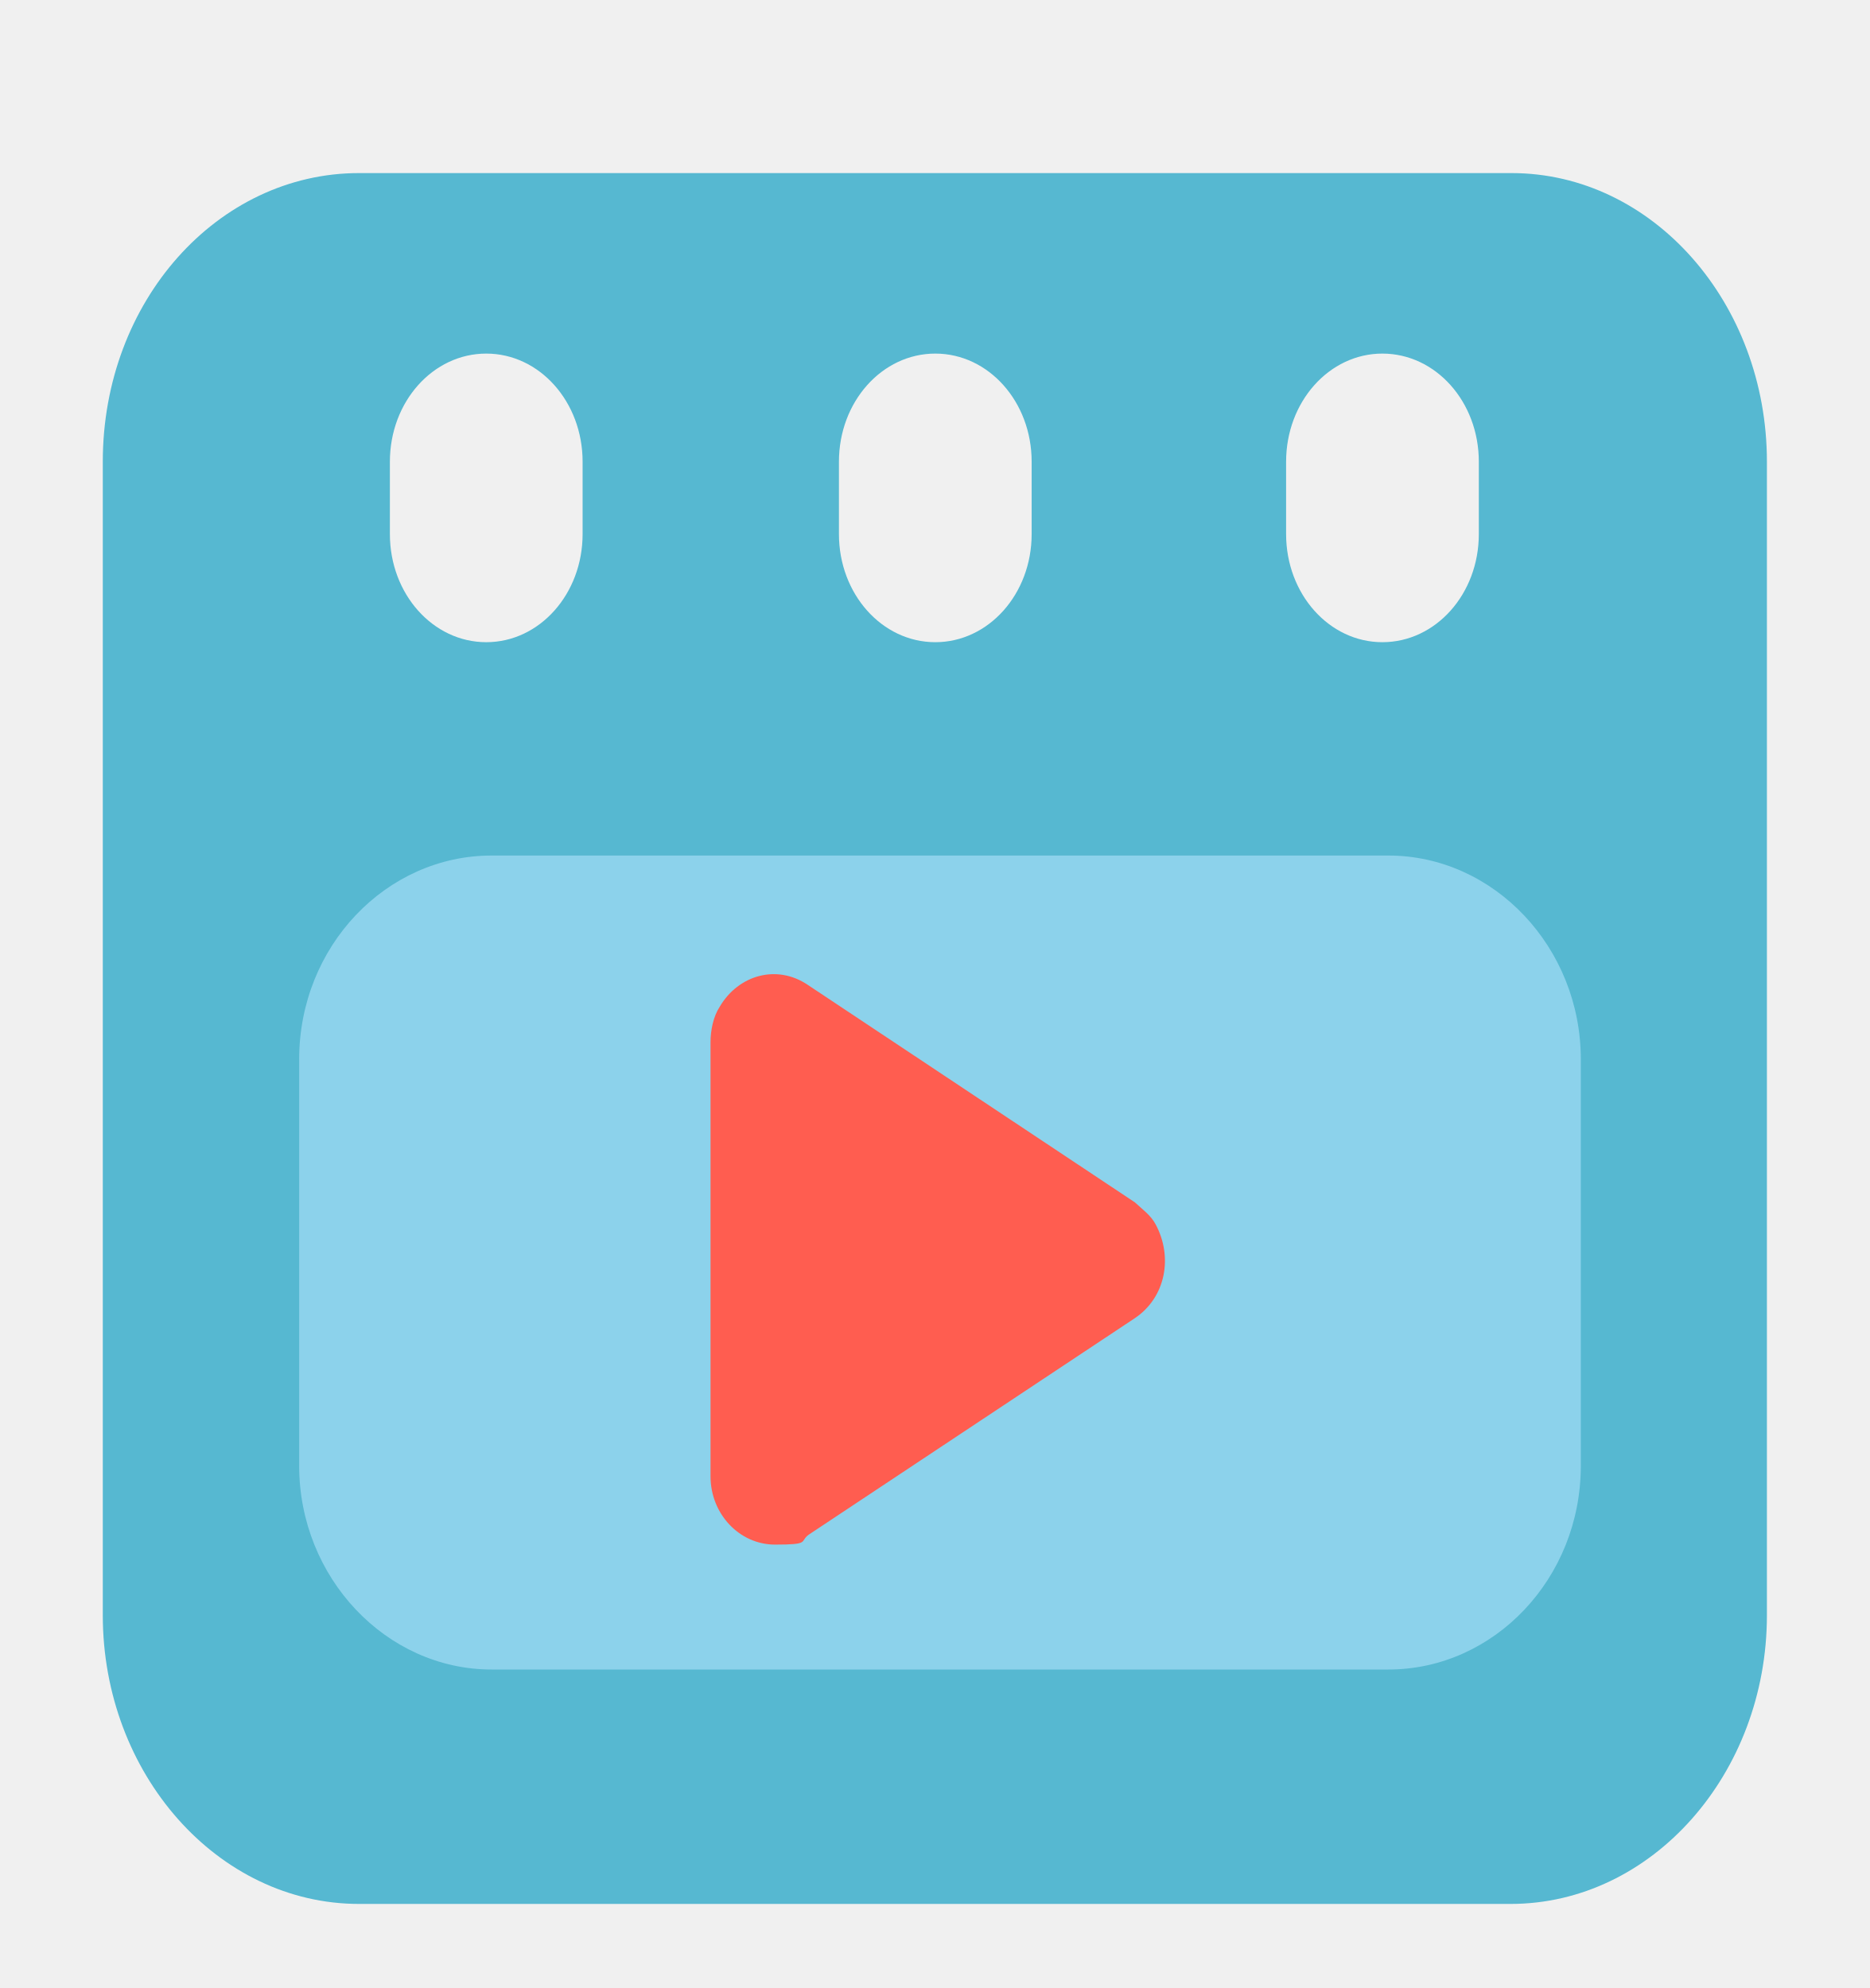
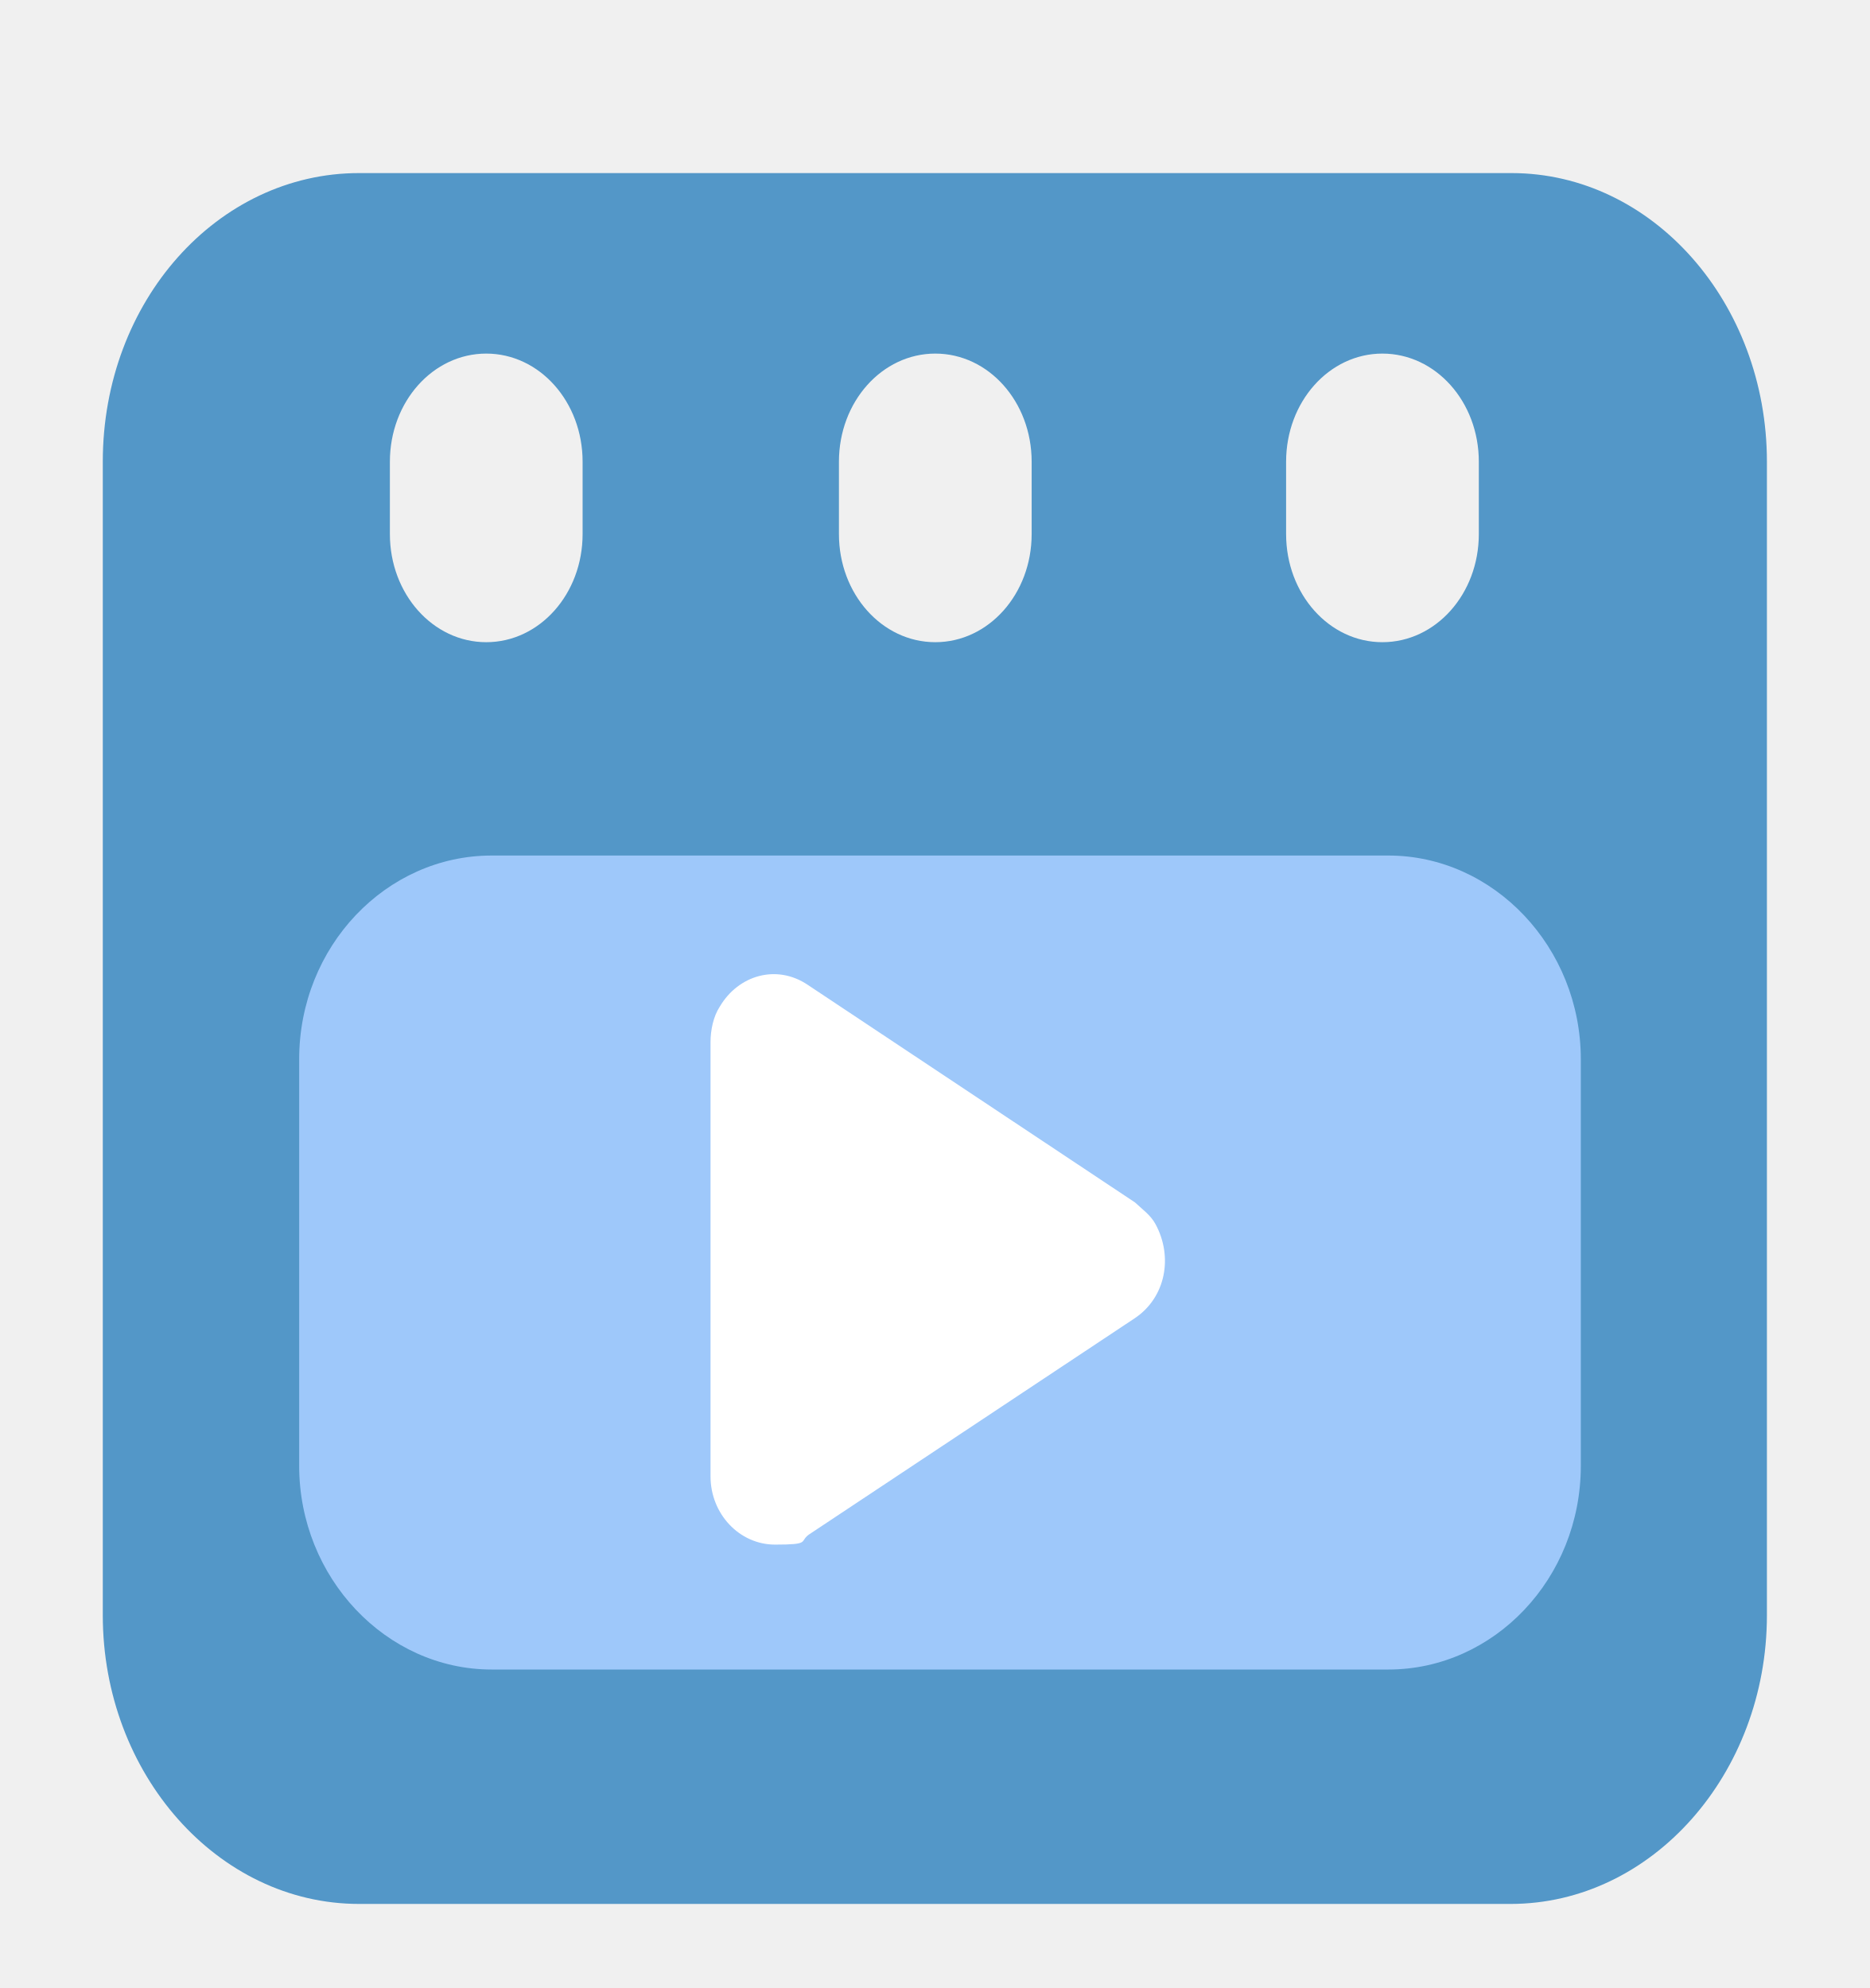
<svg xmlns="http://www.w3.org/2000/svg" width="189" height="201" viewBox="0 0 189 201" fill="none">
-   <path id="path" d="M152.78 17.5L36.29 17.5C22.01 17.5 10.39 30.44 10.39 46.68L10.39 163.31C10.39 179.34 22.01 192.5 36.29 192.5L152.69 192.5C166.97 192.5 178.6 179.34 178.6 163.31L178.6 46.68C178.6 30.65 167.06 17.5 152.78 17.5ZM58.89 54C58.89 60.05 54.54 64.93 49.15 64.93C43.76 64.93 39.41 60.05 39.41 54L39.41 46.68C39.41 40.63 43.76 35.75 49.15 35.75C54.54 35.75 58.89 40.63 58.89 46.68L58.89 54ZM104.28 54C104.28 60.05 99.93 64.93 94.54 64.93C89.15 64.93 84.8 60.05 84.8 54L84.8 46.68C84.8 40.63 89.15 35.75 94.54 35.75C99.93 35.75 104.28 40.63 104.28 46.68L104.28 54ZM149.48 54C149.48 60.05 145.13 64.93 139.73 64.93C134.35 64.93 130 60.05 130 54L130 46.68C130 40.63 134.35 35.75 139.73 35.75C145.13 35.75 149.48 40.63 149.48 46.68L149.48 54Z" fill="#56B8D1" fill-opacity="1" fill-rule="nonzero" />
-   <path id="path" d="M30.24 107.1C30.24 95.7 39.02 86.5 49.7 86.5L140.33 86.5C151.01 86.5 159.79 95.8 159.79 107.1L159.79 148.2C159.79 159.6 151.01 168.8 140.33 168.8L49.7 168.8C39.02 168.8 30.24 159.5 30.24 148.2L30.24 107.1Z" fill="#8CD2EB" fill-opacity="1" fill-rule="nonzero" />
-   <path id="path" d="M114.72 133.27C117.84 131.17 118.59 127.07 116.8 123.77C116.32 122.87 115.47 122.27 114.72 121.57L81.64 99.57C78.52 97.47 74.65 98.57 72.76 101.77C72.1 102.77 71.82 104.17 71.82 105.37L71.82 149.27C71.82 153.07 74.74 156.17 78.34 156.17C81.93 156.17 80.79 155.87 81.74 155.17L114.72 133.27Z" fill="#FF5D50" fill-opacity="1" fill-rule="nonzero" />
+   <path id="path" d="M152.78 17.5L36.29 17.5C22.01 17.5 10.39 30.44 10.39 46.68L10.39 163.31C10.39 179.34 22.01 192.5 36.29 192.5L152.69 192.5C166.97 192.5 178.6 179.34 178.6 163.31L178.6 46.68C178.6 30.65 167.06 17.5 152.78 17.5ZM58.89 54C58.89 60.05 54.54 64.93 49.15 64.93C43.76 64.93 39.41 60.05 39.41 54L39.41 46.68C39.41 40.63 43.76 35.75 49.15 35.75C54.54 35.75 58.89 40.63 58.89 46.68L58.89 54ZM104.28 54C104.28 60.05 99.93 64.93 94.54 64.93C89.15 64.93 84.8 60.05 84.8 54L84.8 46.68C84.8 40.63 89.15 35.75 94.54 35.75C99.93 35.75 104.28 40.63 104.28 46.68L104.28 54ZM149.48 54C149.48 60.05 145.13 64.93 139.73 64.93C134.35 64.93 130 60.05 130 54L130 46.68C130 40.63 134.35 35.75 139.73 35.75C145.13 35.75 149.48 40.63 149.48 46.68L149.48 54Z" fill="#5397C8" fill-opacity="1" fill-rule="nonzero" />
+   <path id="path" d="M30.24 107.1C30.24 95.7 39.02 86.5 49.7 86.5L140.33 86.5C151.01 86.5 159.79 95.8 159.79 107.1L159.79 148.2C159.79 159.6 151.01 168.8 140.33 168.8L49.7 168.8C39.02 168.8 30.24 159.5 30.24 148.2L30.24 107.1Z" fill="#9EC8FA" fill-opacity="1" fill-rule="nonzero" />
+   <path id="path" d="M114.72 133.27C117.84 131.17 118.59 127.07 116.8 123.77C116.32 122.87 115.47 122.27 114.72 121.57L81.64 99.57C78.52 97.47 74.65 98.57 72.76 101.77C72.1 102.77 71.82 104.17 71.82 105.37L71.82 149.27C71.82 153.07 74.74 156.17 78.34 156.17C81.93 156.17 80.79 155.87 81.74 155.17L114.72 133.27Z" fill="#fff" fill-opacity="1" fill-rule="nonzero" />
</svg>
